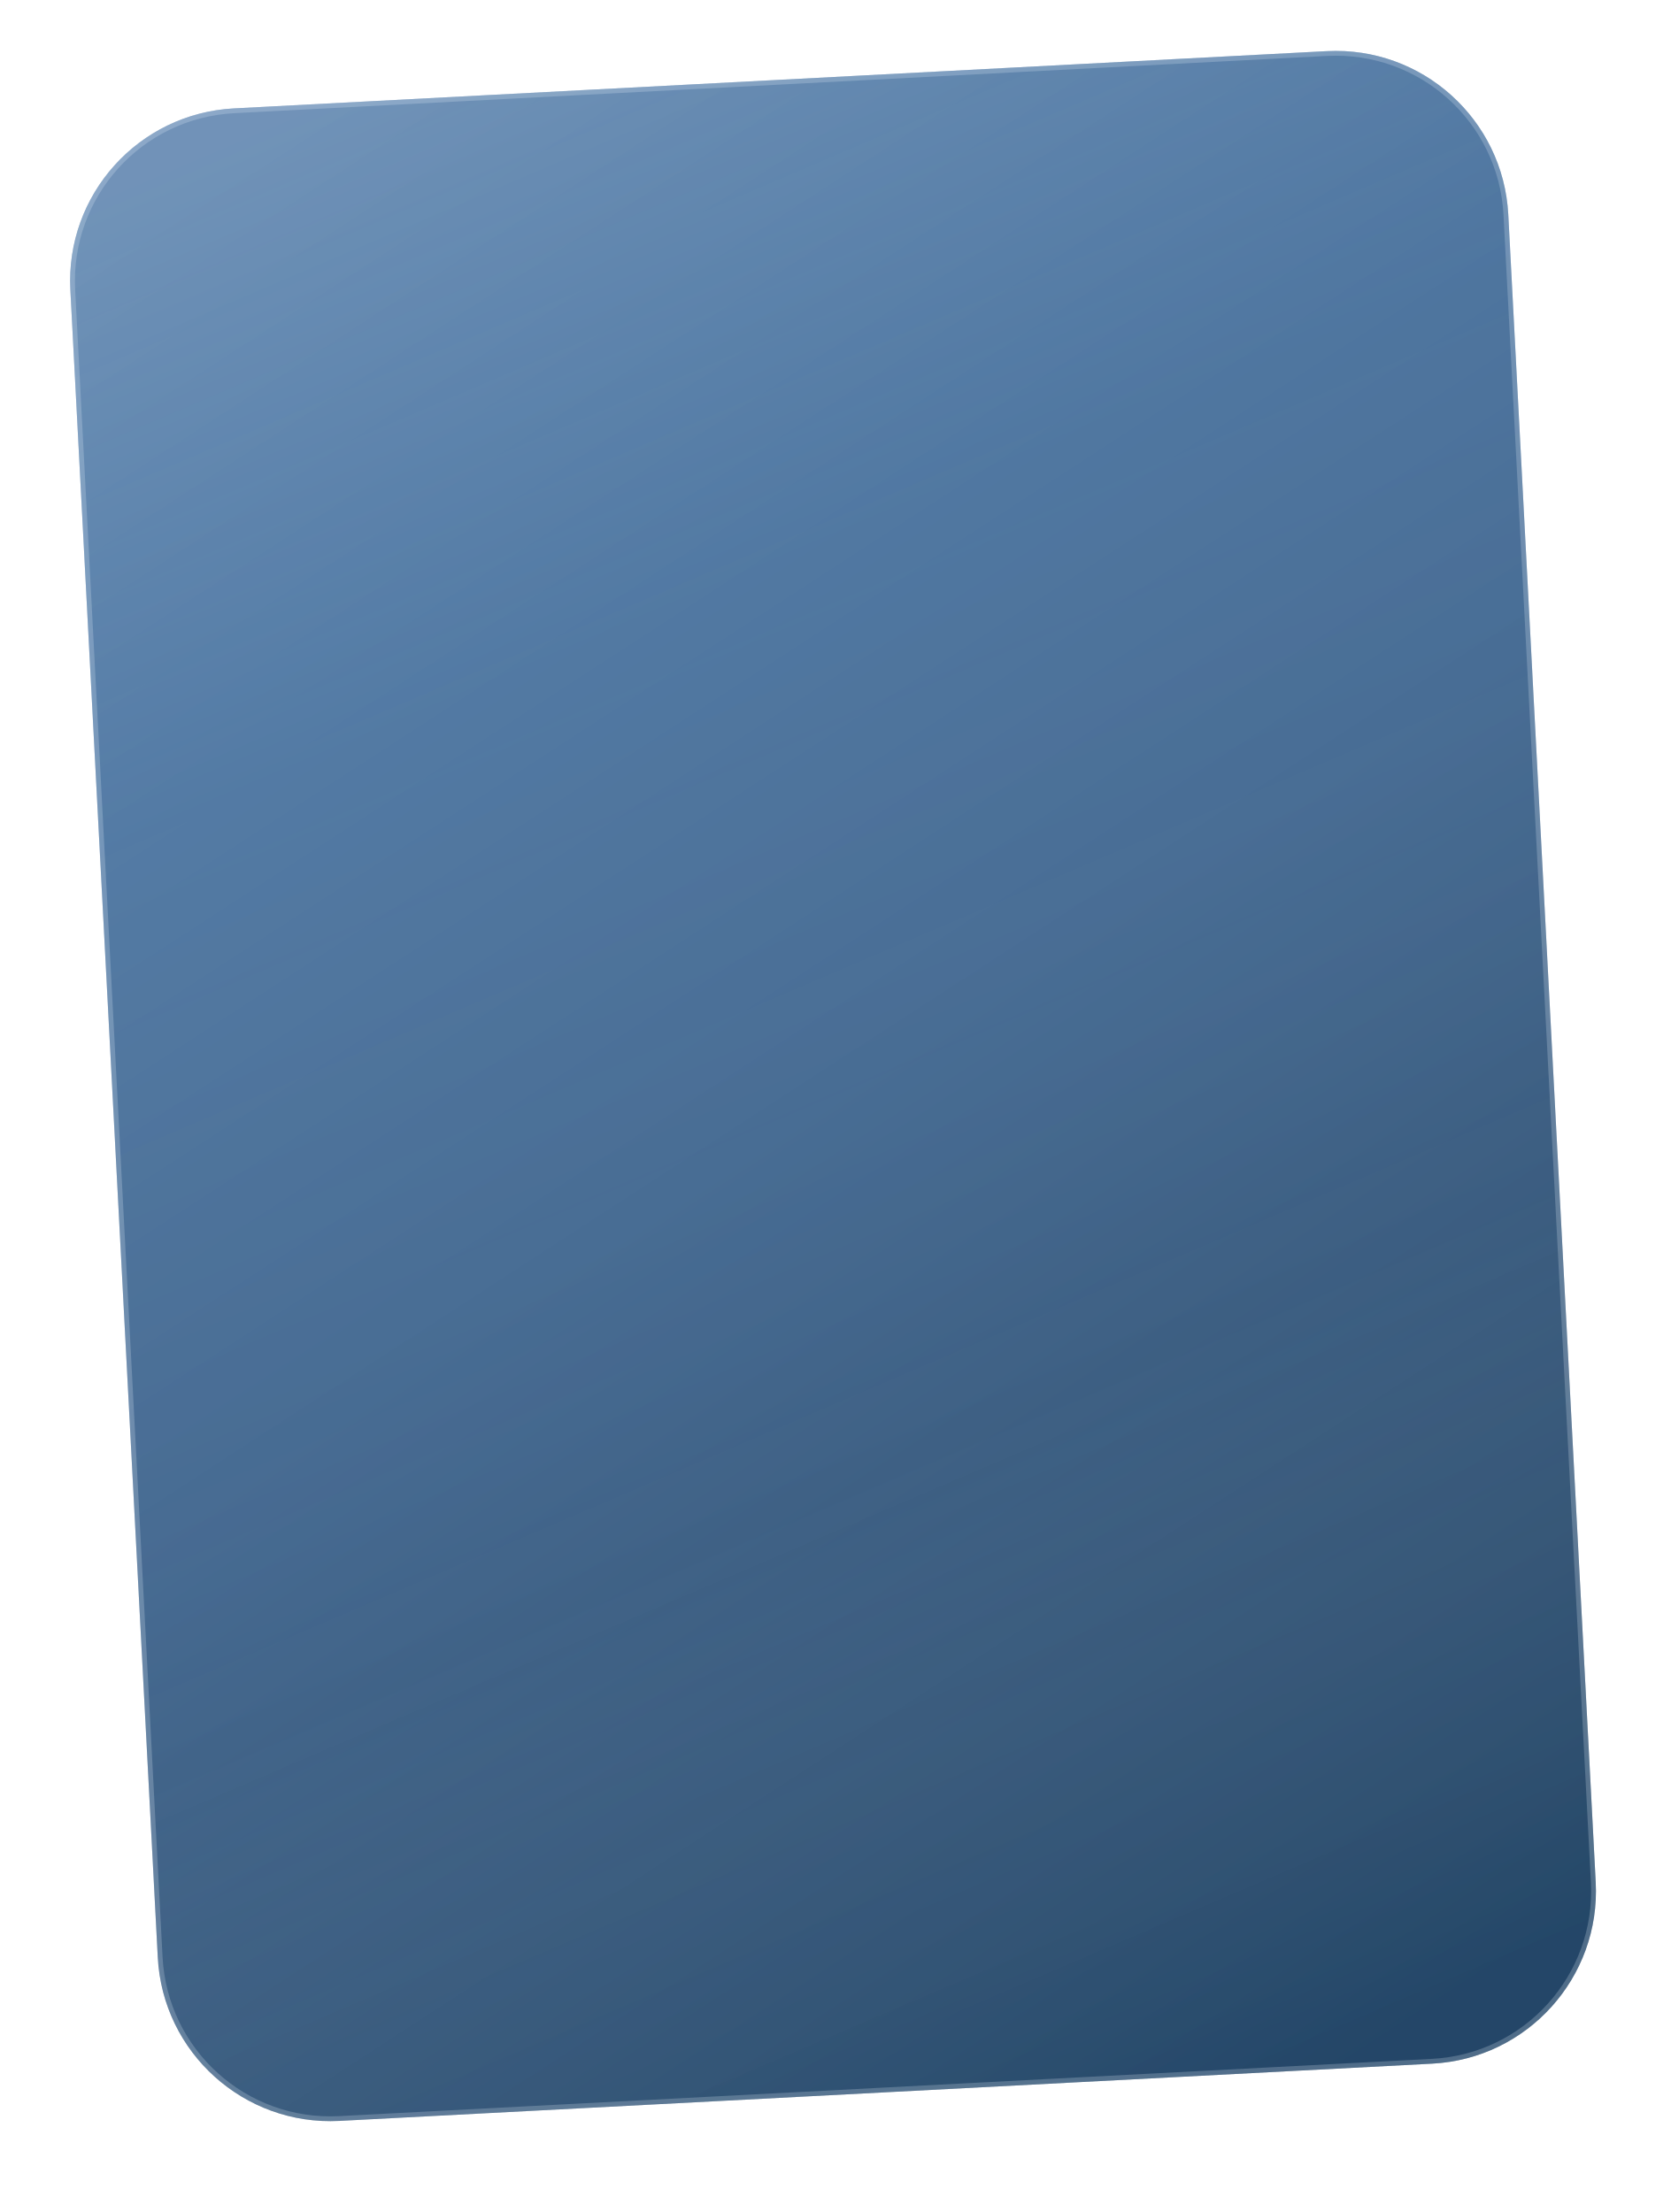
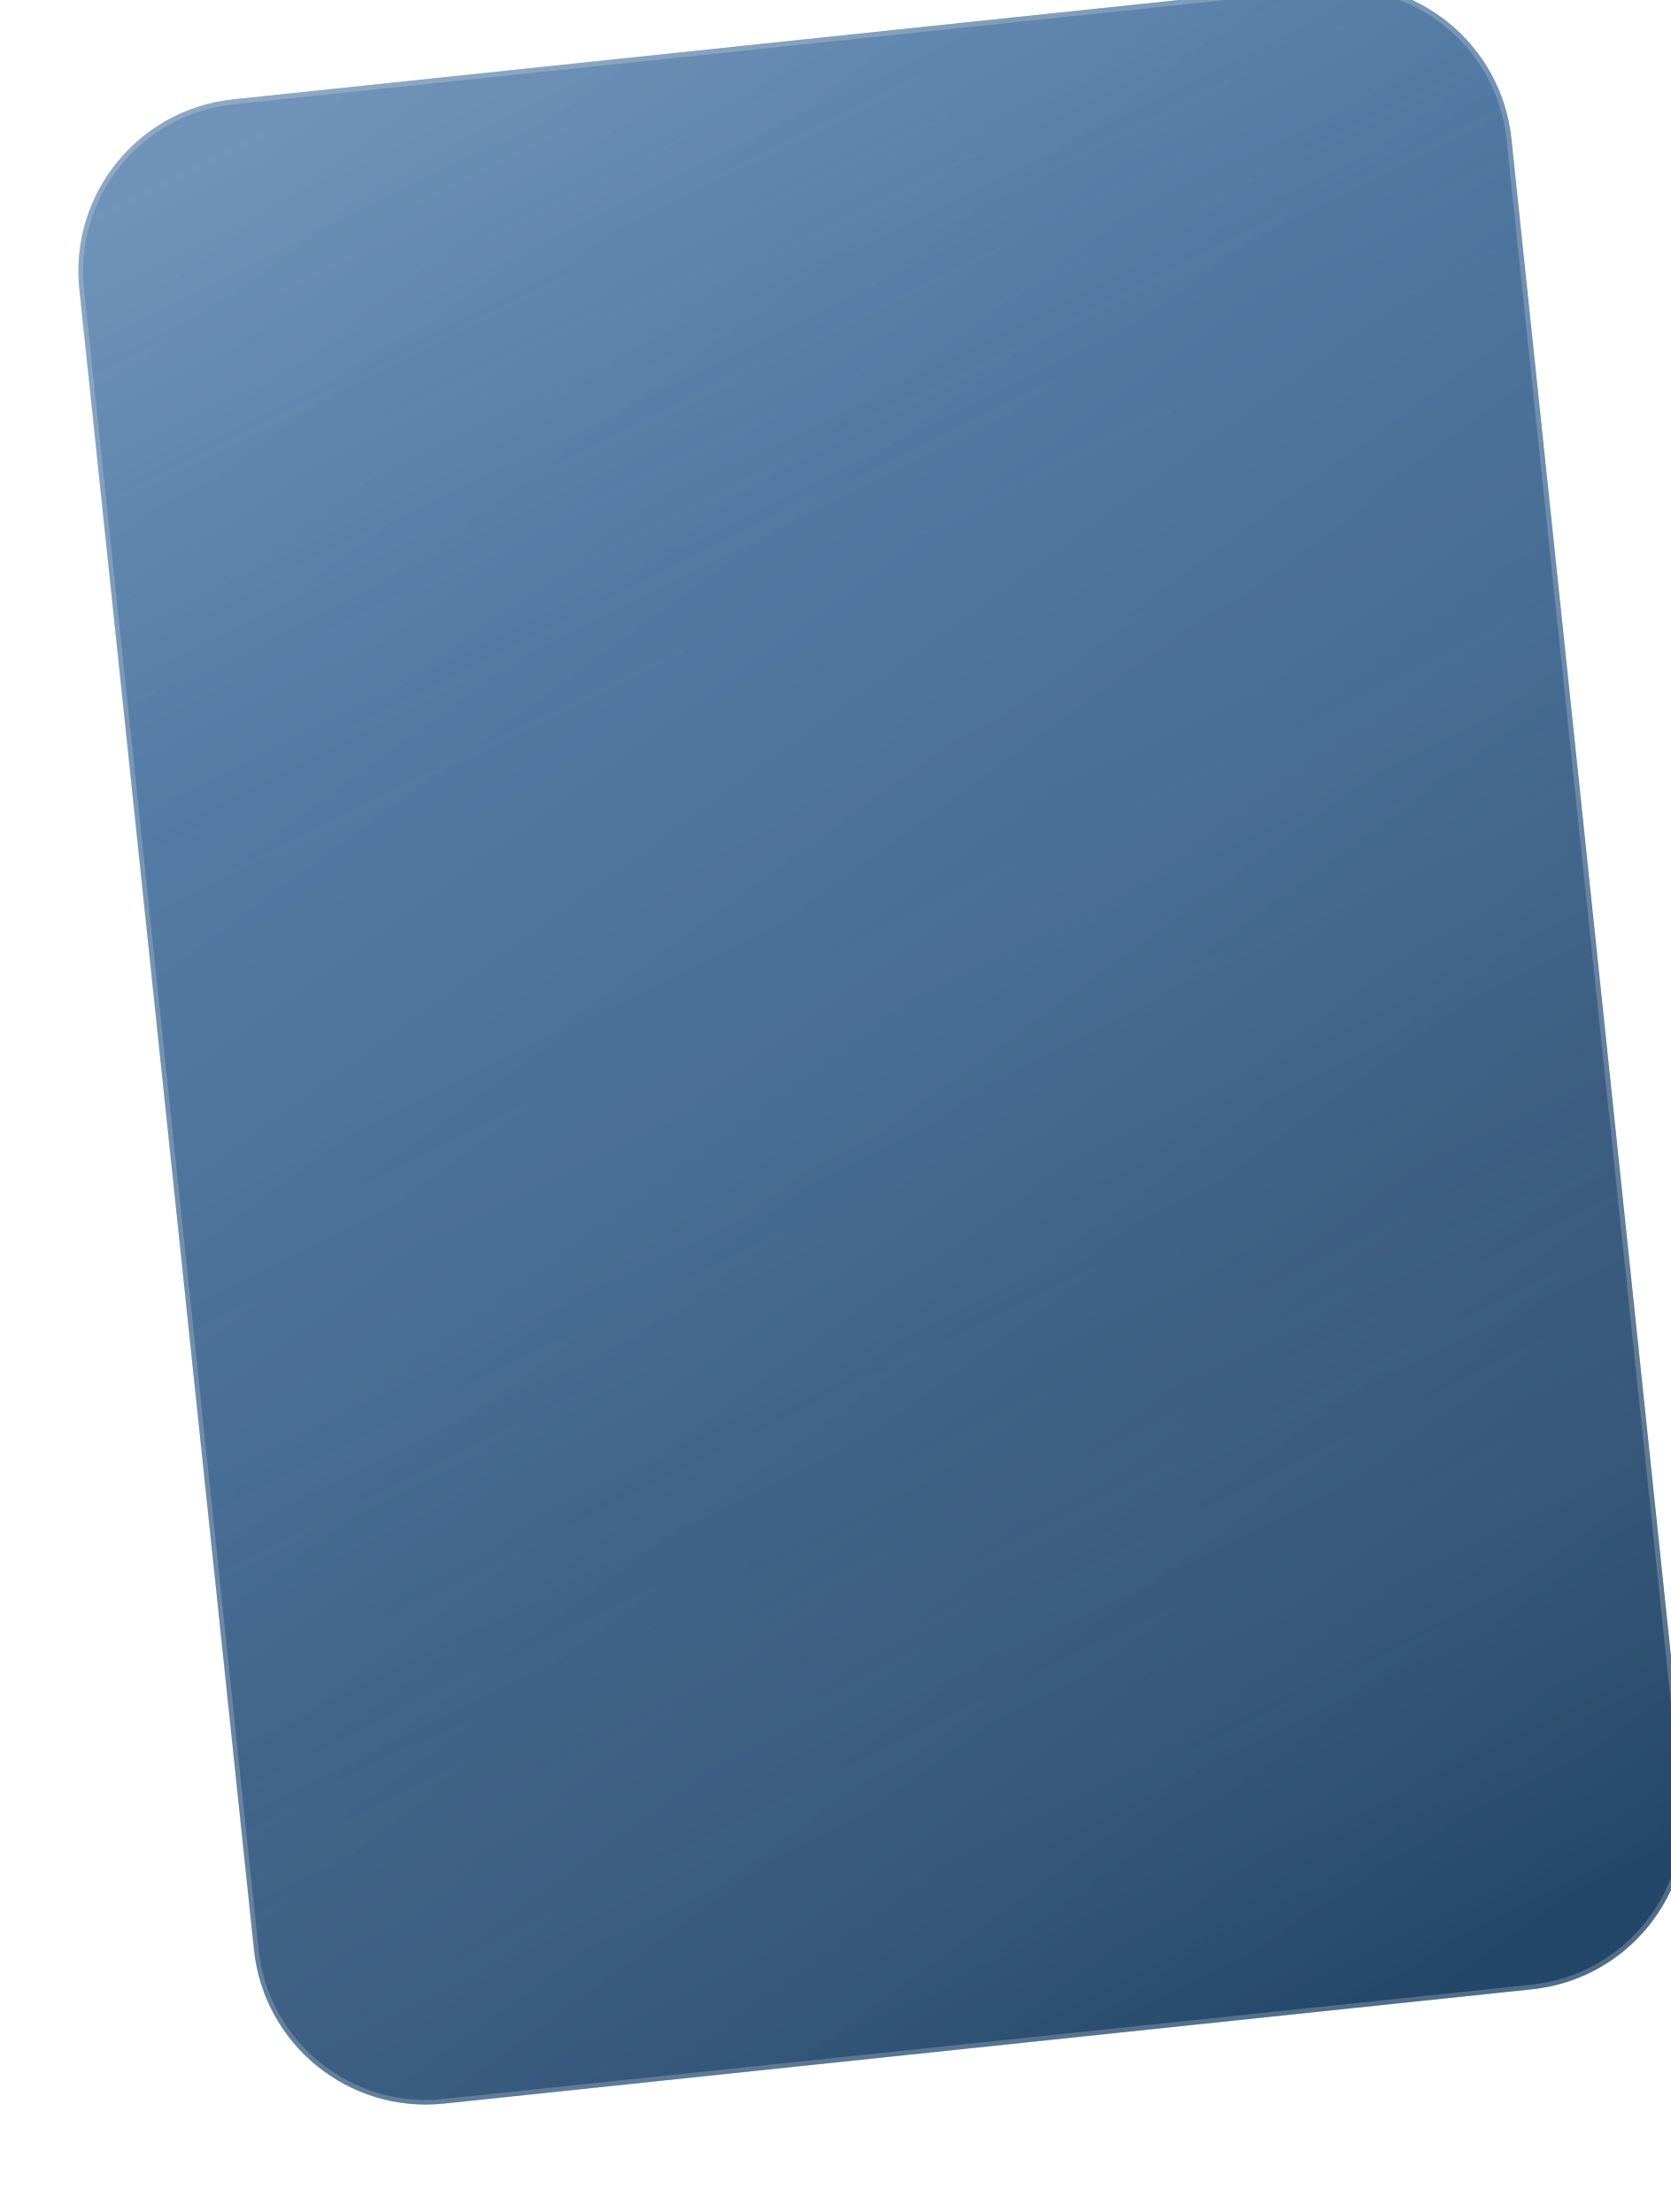
<svg xmlns="http://www.w3.org/2000/svg" width="348" height="461" viewBox="0 0 348 461" fill="none">
-   <rect x="12.775" y="24.476" width="300" height="420" rx="36" transform="rotate(-3 12.7754 24.4762)" fill="url(#middleBase)" />
-   <rect x="12.775" y="24.476" width="300" height="420" rx="36" transform="rotate(-3 12.7754 24.4762)" fill="url(#middleSheen)" />
-   <rect x="13.301" y="24.949" width="299" height="419" rx="35.5" transform="rotate(-3 13.3009 24.9493)" stroke="#EDF7FF" stroke-opacity="0.22" stroke-width="1" />
+   <rect x="12.775" y="24.476" width="300" height="420" rx="36" transform="rotate(-6 12.7754 24.4762)" fill="url(#middleBase)" />
+   <rect x="12.775" y="24.476" width="300" height="420" rx="36" transform="rotate(-6 12.7754 24.4762)" fill="url(#middleSheen)" />
+   <rect x="13.301" y="24.949" width="299" height="419" rx="35.5" transform="rotate(-6 13.3009 24.9493)" stroke="#EDF7FF" stroke-opacity="0.22" stroke-width="1" />
  <defs>
    <linearGradient id="middleBase" x1="55" y1="31" x2="286" y2="431" gradientUnits="userSpaceOnUse">
      <stop stop-color="#5A7FA8" />
      <stop offset="0.5" stop-color="#42678F" />
      <stop offset="1" stop-color="#294866" />
    </linearGradient>
    <linearGradient id="middleSheen" x1="86" y1="18" x2="242" y2="442" gradientUnits="userSpaceOnUse">
      <stop stop-color="#D6ECFF" stop-opacity="0.18" />
      <stop offset="0.28" stop-color="#87C8FF" stop-opacity="0.08" />
      <stop offset="0.68" stop-color="white" stop-opacity="0.02" />
      <stop offset="1" stop-color="#003E73" stop-opacity="0.12" />
    </linearGradient>
  </defs>
</svg>
